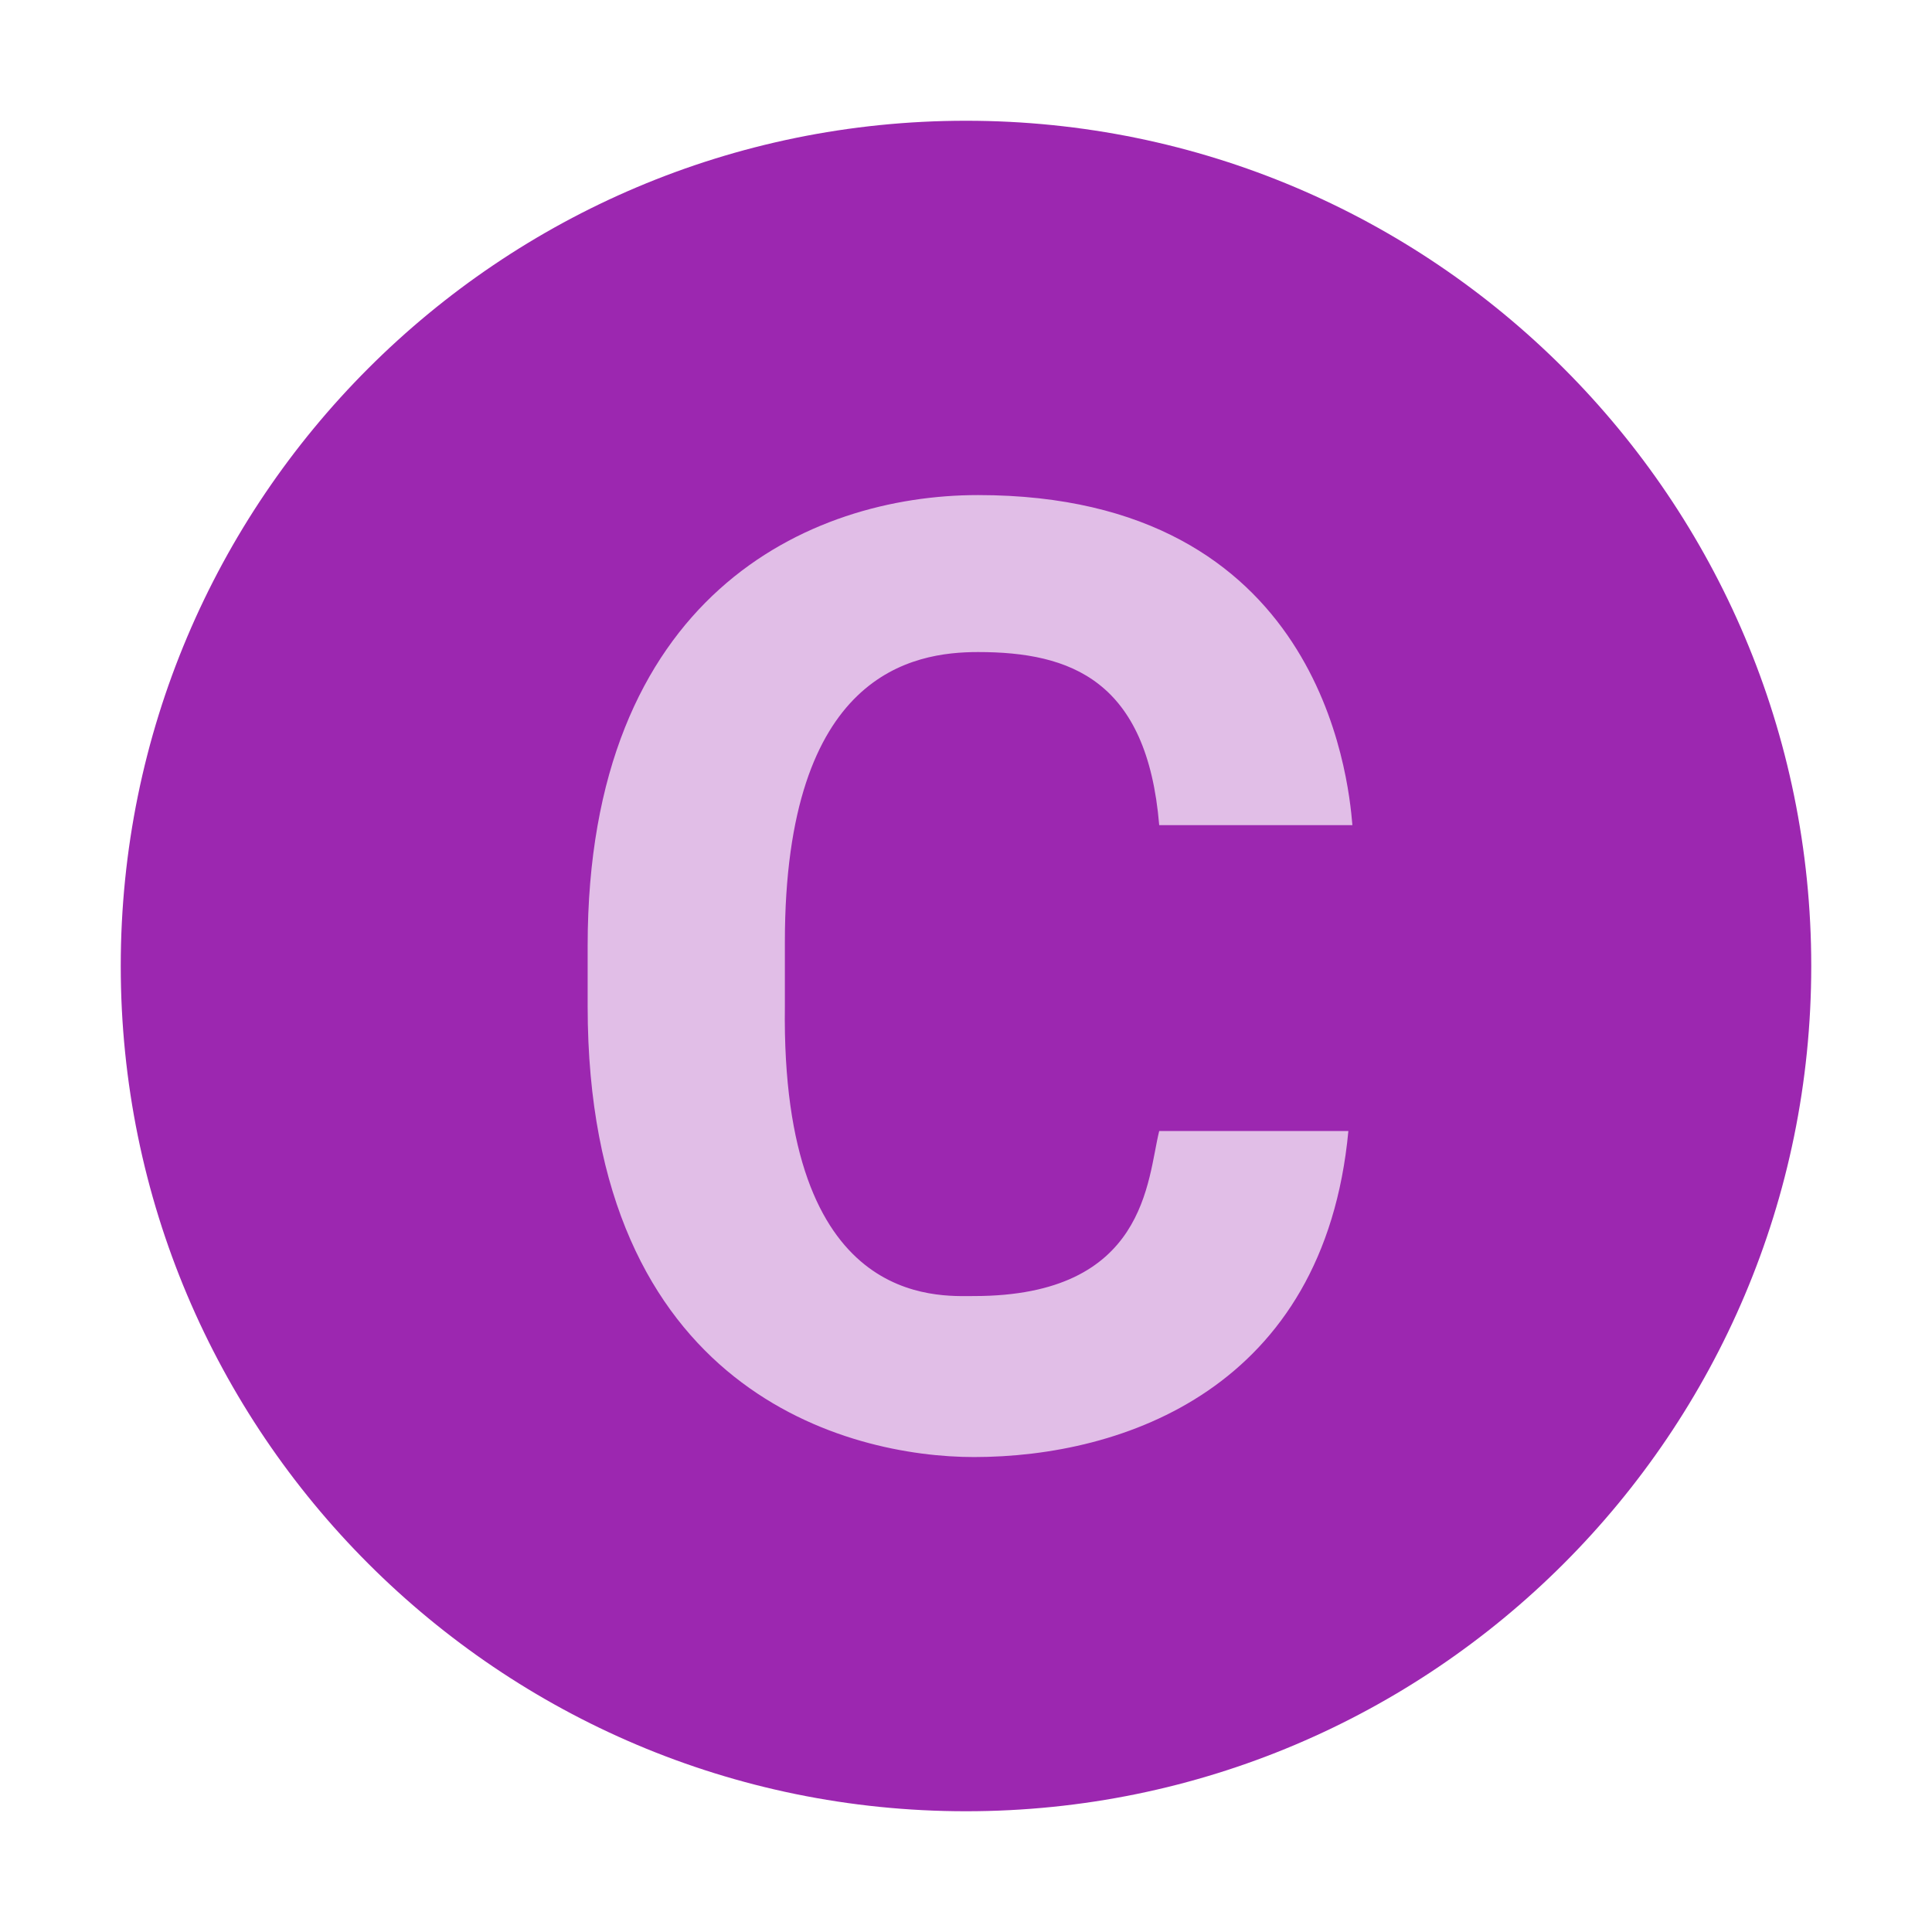
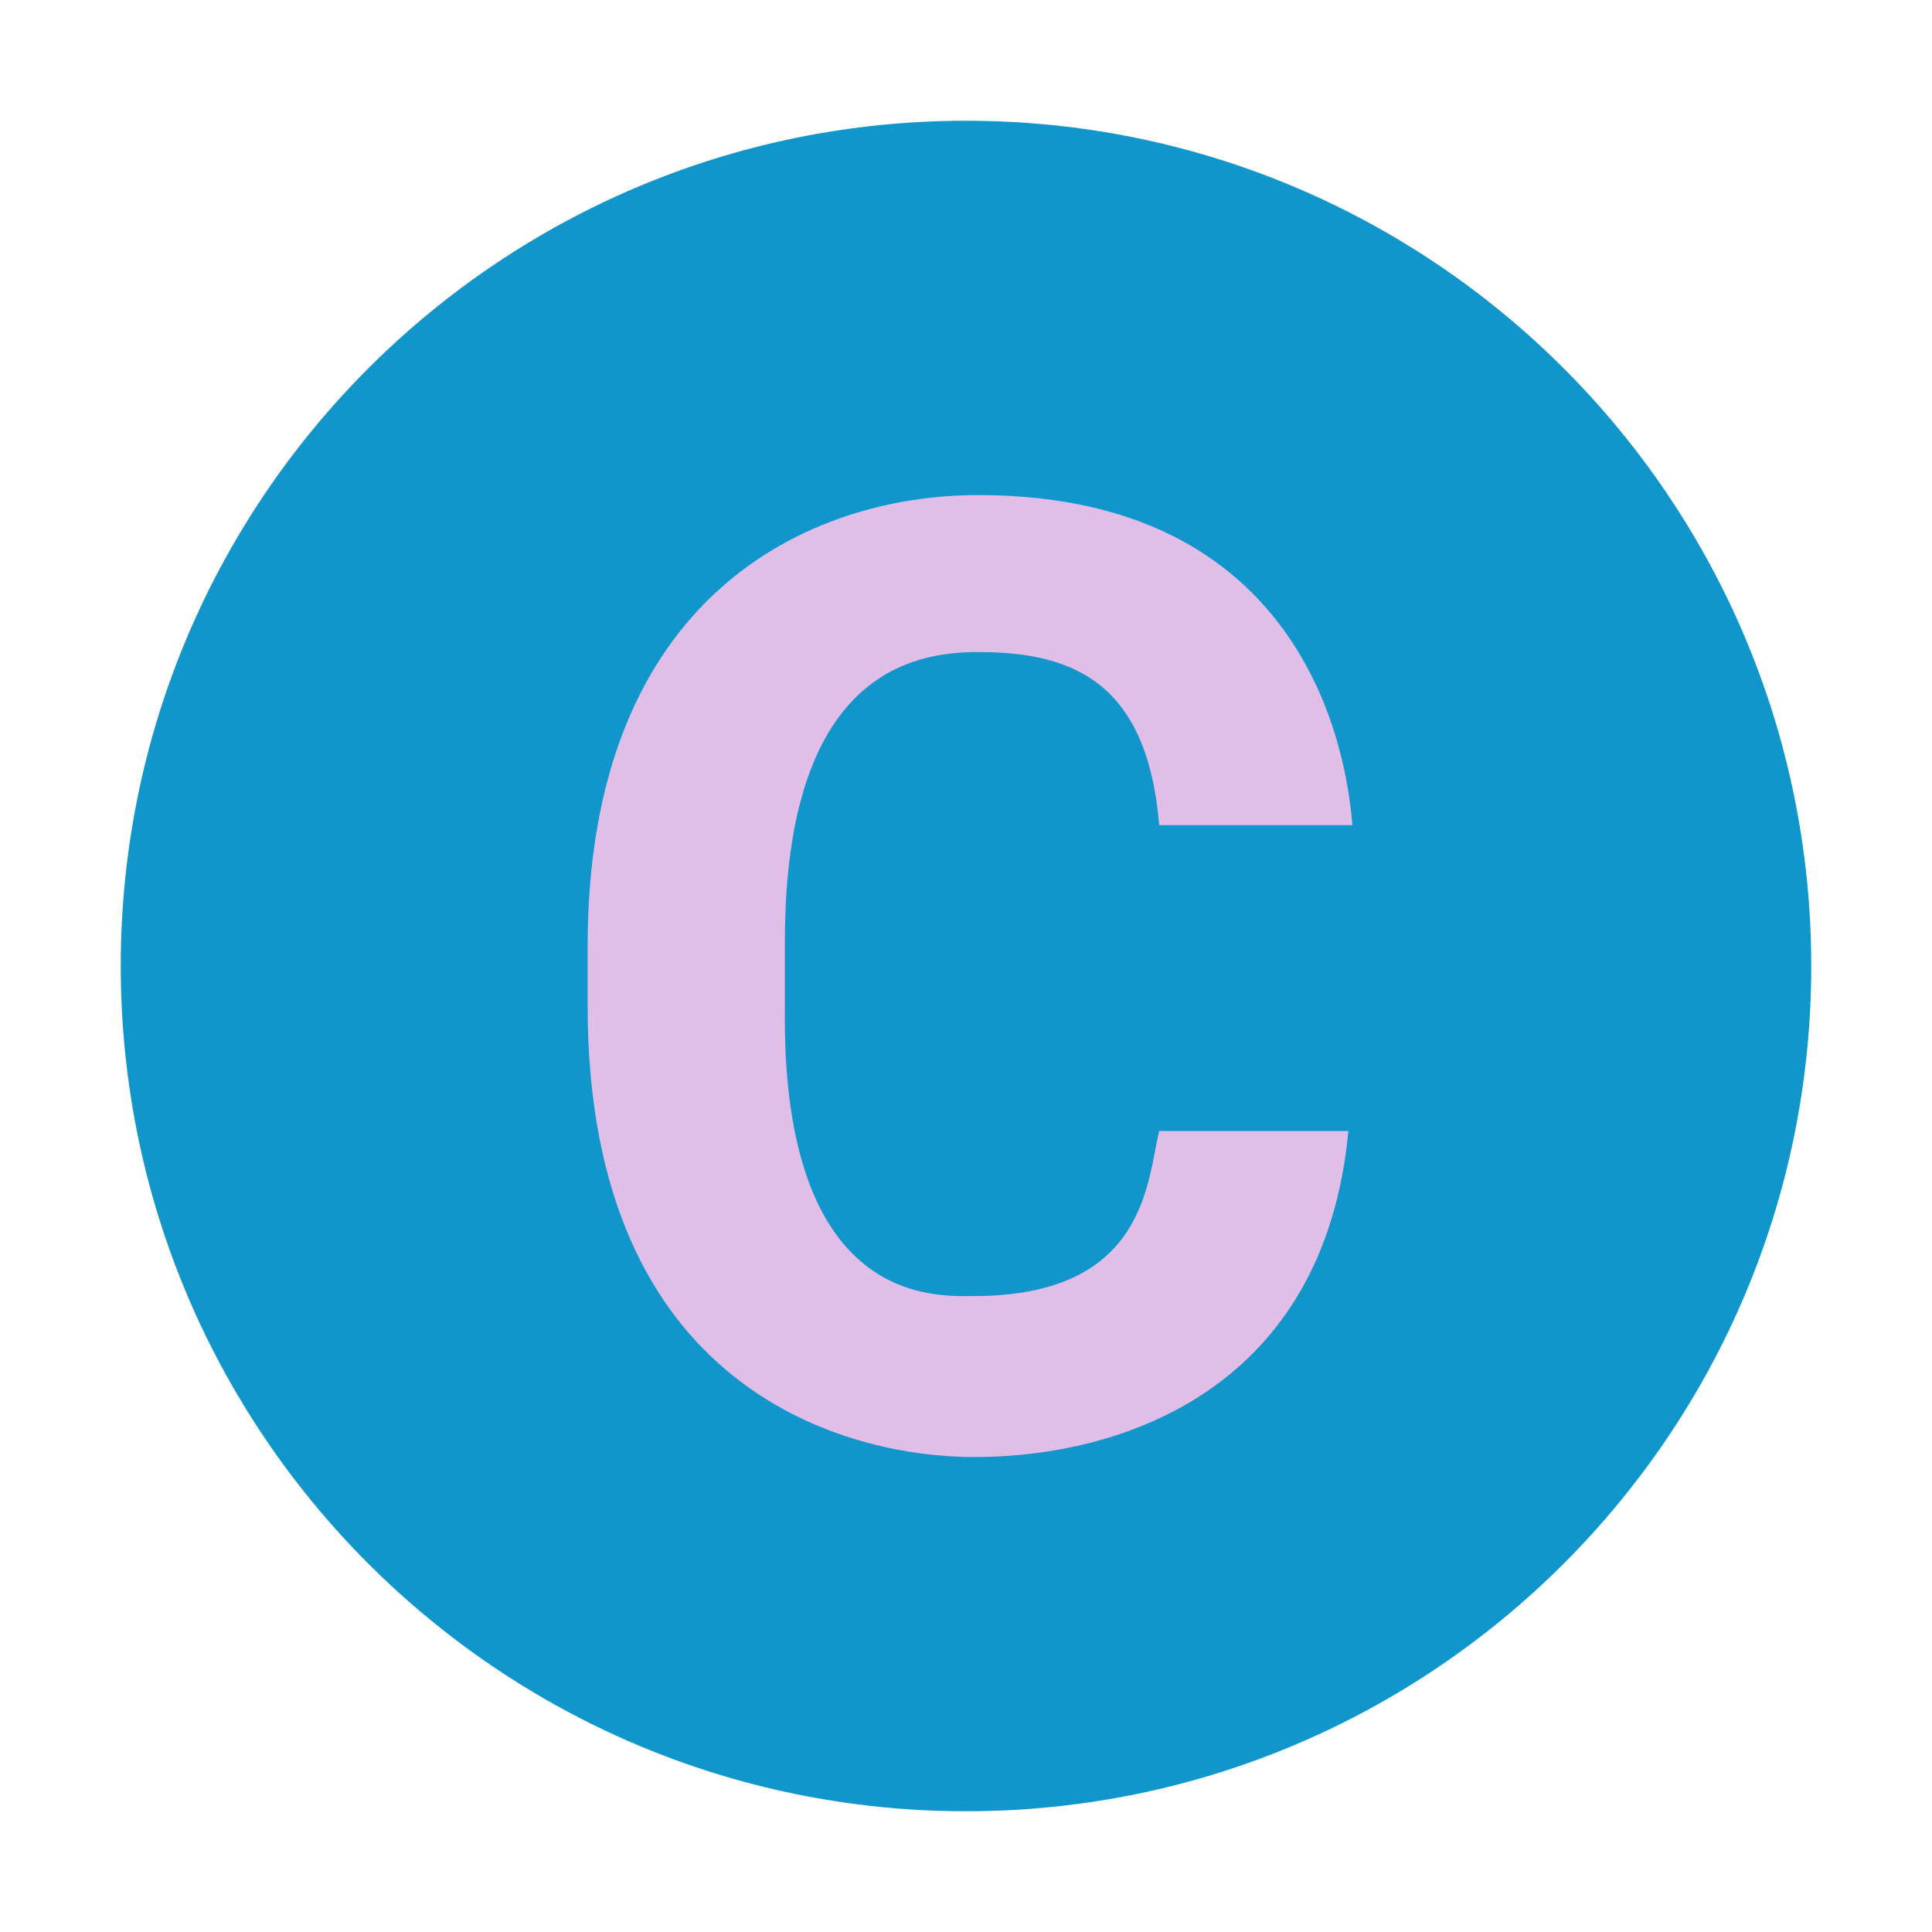
<svg xmlns="http://www.w3.org/2000/svg" version="1" viewBox="0 0 48 48" enable-background="new 0 0 48 48">
-   <circle fill="#9C27B0" cx="24" cy="24" r="21" />
+   <circle fill="#1196CC" cx="24" cy="24" r="21" />
  <path fill="#E1BEE7" d="M33.5,28.1c-0.6,6.4-5.6,8.1-9.3,8.1c-3.1,0-9.6-1.6-9.6-11.2v-1.5c0-8.7,5.5-11.2,9.7-11.2 c8.5,0,9.2,7,9.3,8.2h-4.8c-0.3-3.6-2.2-4.3-4.5-4.3c-1.6,0-4.8,0.5-4.8,7.2V25c-0.1,7.5,3.8,7.2,4.7,7.2c4.3,0,4.3-2.9,4.6-4.1 H33.5z" />
</svg>
